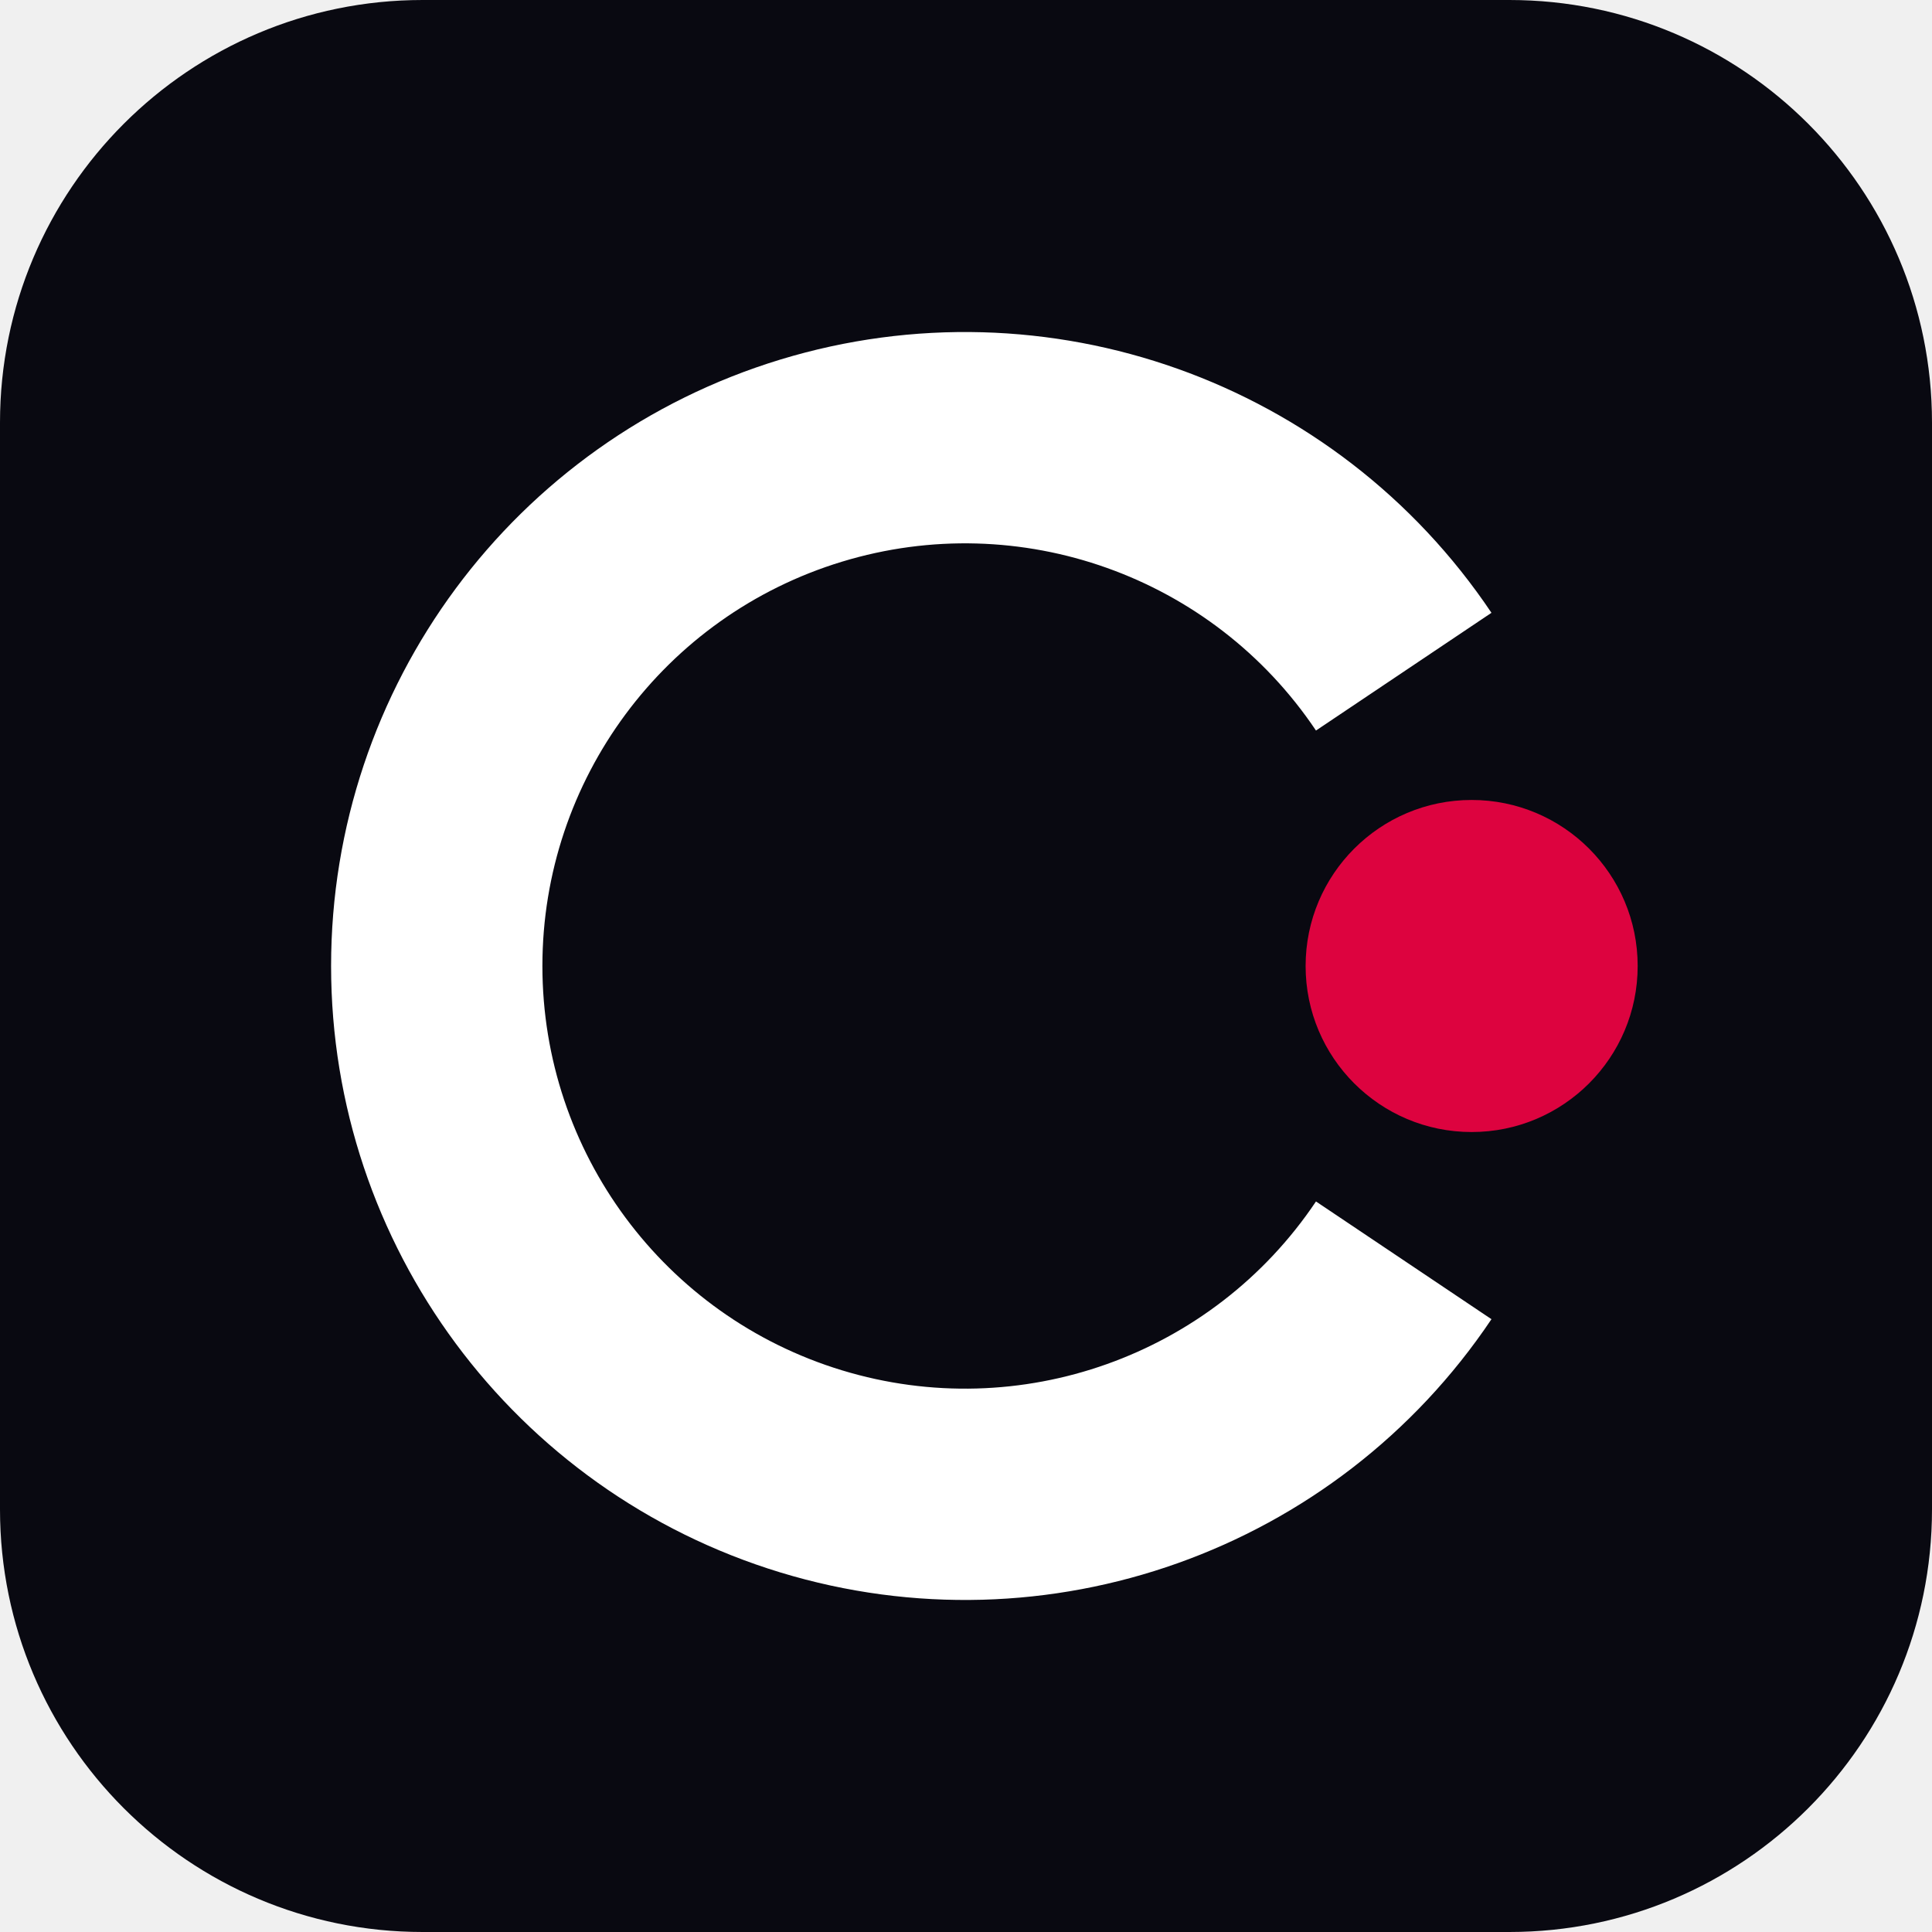
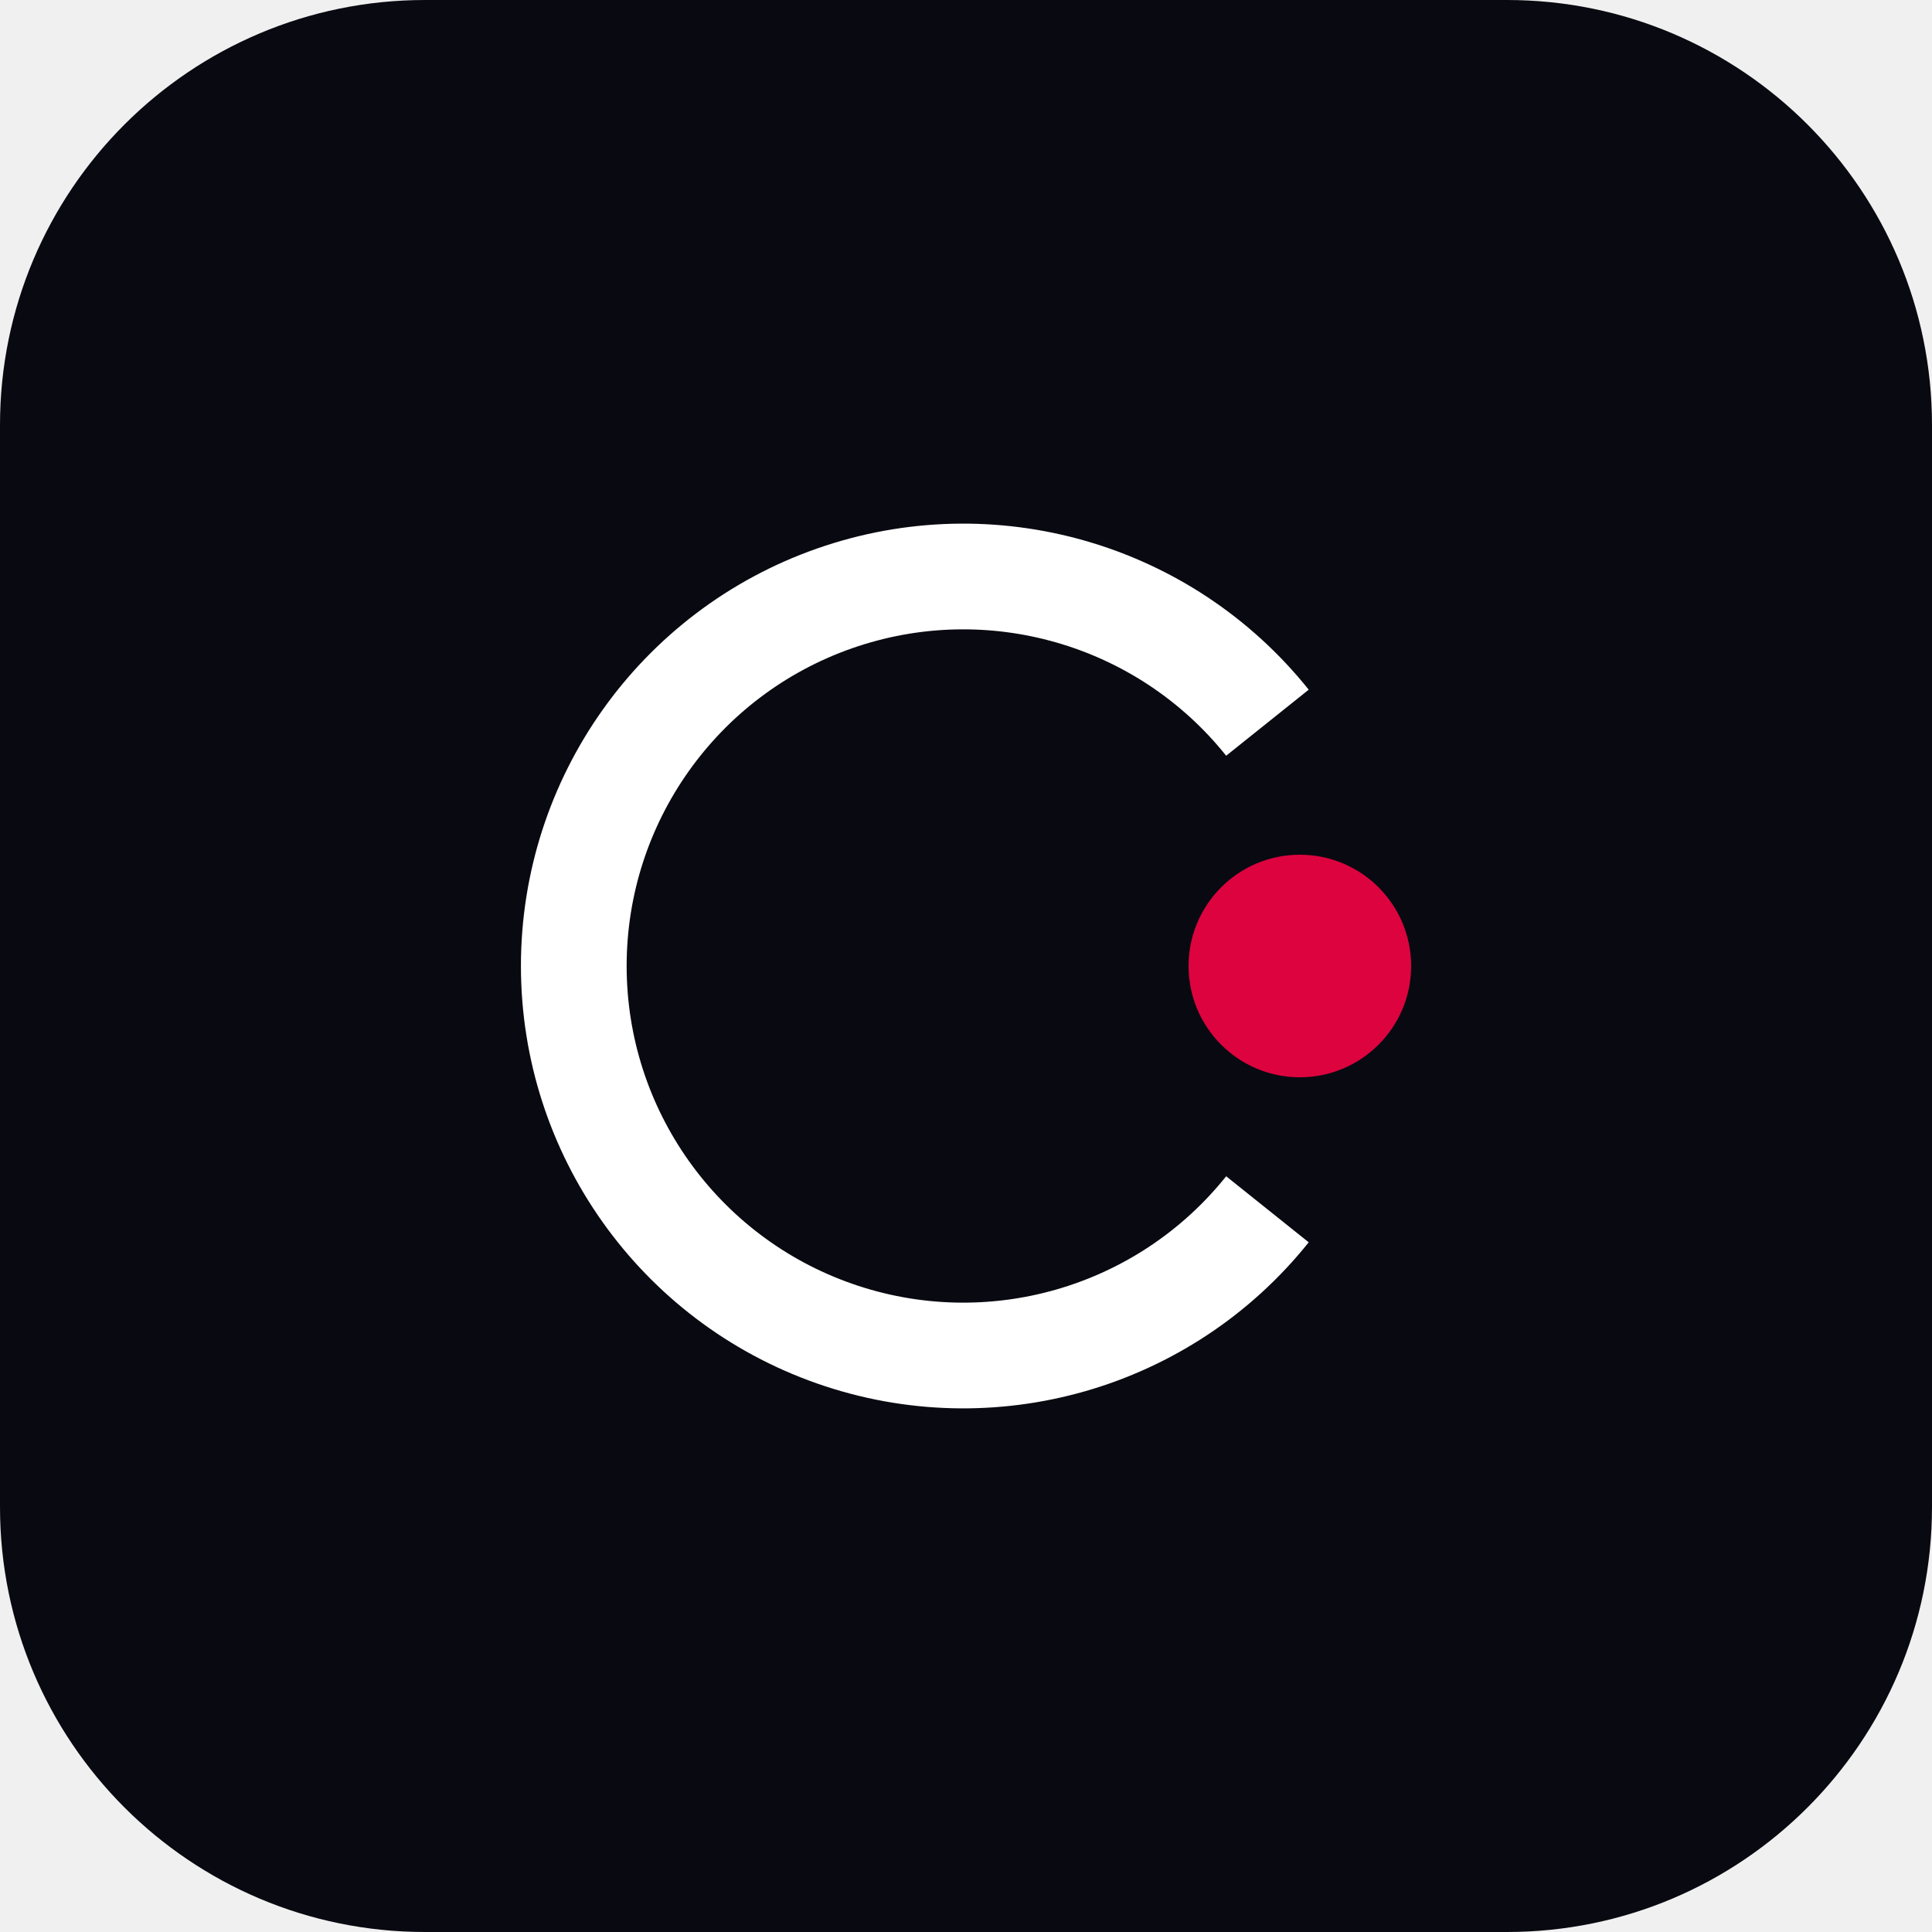
- <svg xmlns="http://www.w3.org/2000/svg" viewBox="0 0 512 512">
-   <rect width="512" height="512" rx="112" fill="#090911" />
-   <path d="M 372 178 A 140 140 0 1 0 372 334" fill="none" stroke="#FFFFFF" stroke-width="56" stroke-linecap="butt" />
-   <circle cx="390" cy="256" r="44" fill="#DD033F" />
+ <svg xmlns="http://www.w3.org/2000/svg" viewBox="0 0 1000 1000">
+   <rect width="1000" height="1000" rx="220" fill="#090911" />
+   <g transform="translate(500,500) scale(0.72) translate(-500,-500)">
+     <path d="M 716.7 325.1 A 280 280 0 1 0 716.7 674.9" fill="none" stroke="#FFFFFF" stroke-width="76" />
+     <circle cx="740" cy="500" r="80" fill="#DD033F" />
+   </g>
</svg>
